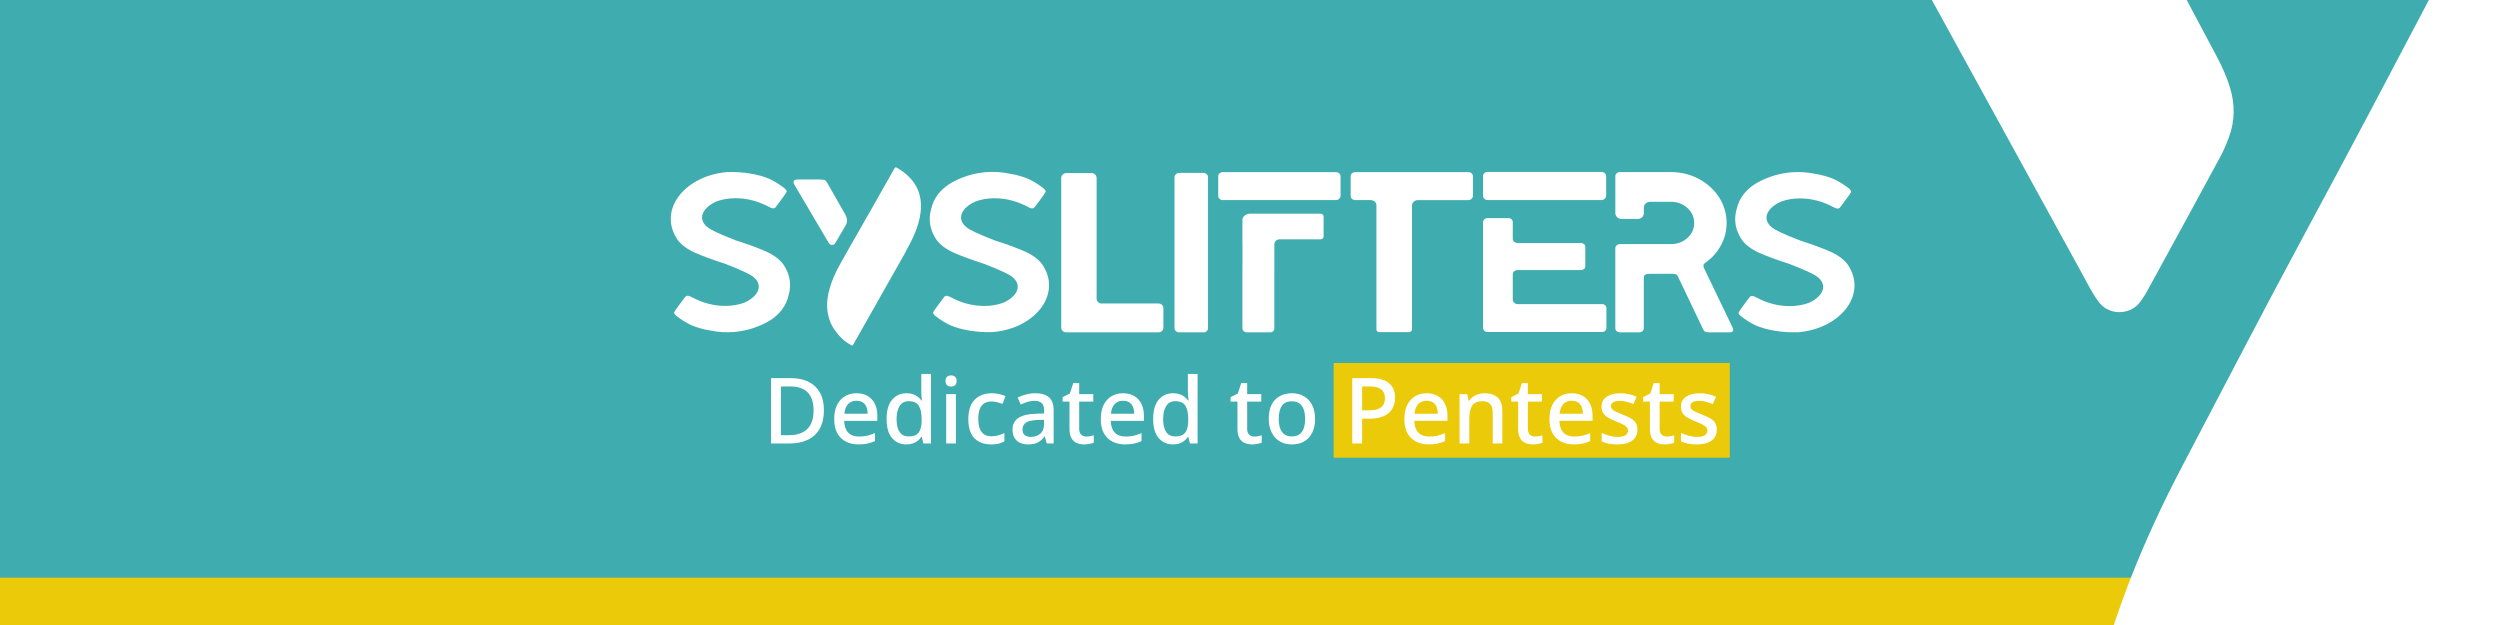
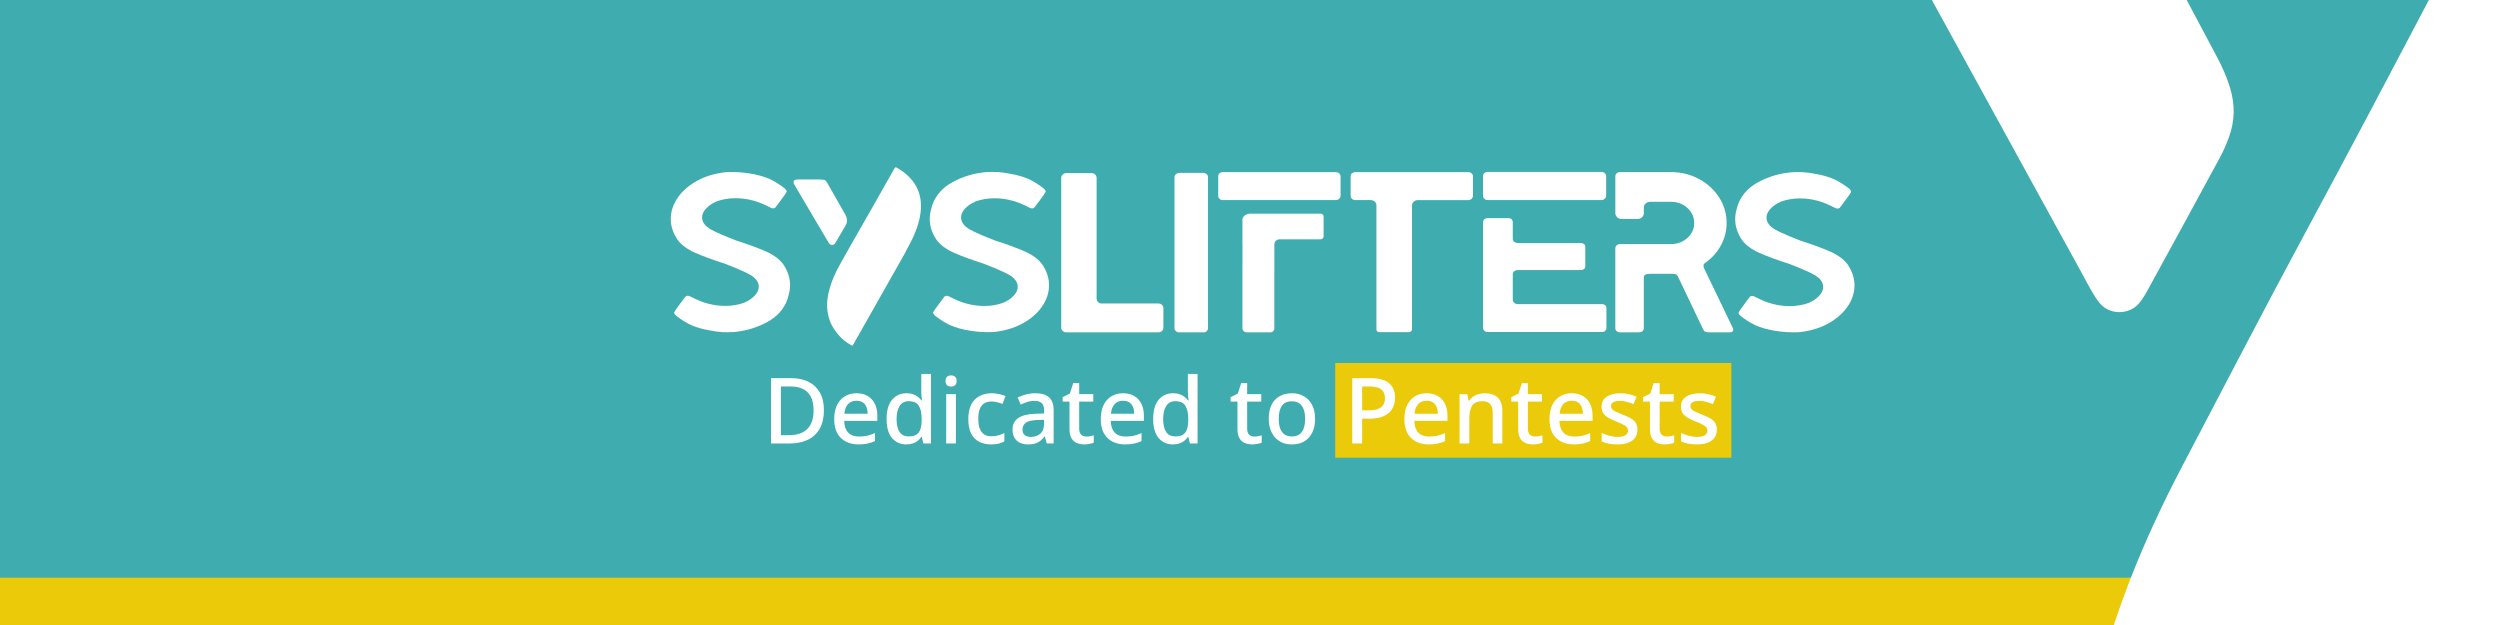
<svg xmlns="http://www.w3.org/2000/svg" width="1584" height="396" viewBox="0 0 1584 396" fill="none">
  <g clip-path="url(#clip0_549_118)">
    <mask id="path-1-inside-1_549_118" fill="white">
      <path d="M0 0H1584V396H0V0Z" />
    </mask>
    <path d="M0 0H1584V396H0V0Z" fill="#3FACAF" />
    <path d="M1584 366H0V426H1584V366Z" fill="#EACA09" mask="url(#path-1-inside-1_549_118)" />
    <path d="M1769.26 -41.953C1763.31 -81.14 1747.68 -115.953 1722.26 -146.314C1703.16 -169.134 1680.4 -187.678 1655.11 -203.247C1653.89 -204.005 1652.55 -204.9 1651.19 -205.016C1649.91 -205.133 1648.12 -204.705 1647.28 -203.831C1645.65 -202.12 1644.35 -200.001 1643.24 -197.902C1636.86 -185.967 1630.59 -173.974 1624.25 -162.039C1569.46 -58.767 1515.84 45.128 1460.33 148.031C1433.96 196.936 1408.48 246.308 1382.61 295.485C1370.47 318.597 1359.43 342.233 1349.92 366.549C1336.36 401.324 1325.98 436.933 1321.28 474.098C1315.81 517.094 1319.9 558.944 1335.15 599.588C1337.02 604.564 1339.06 609.482 1341.43 614.225C1354.3 639.921 1370.91 662.955 1390.91 683.559C1405.16 698.254 1421.87 709.606 1439.44 720.005C1440.88 719.052 1442.43 718.527 1443.13 717.458C1444.98 714.64 1446.48 711.588 1448.05 708.595C1529.1 554.706 1610.14 400.818 1691.17 246.93C1693.19 243.081 1695.03 239.155 1696.92 235.228C1699.83 229.125 1702.48 222.905 1705.61 216.918C1718.84 191.649 1731.13 165.933 1741.43 139.323C1755.09 104.063 1765.66 67.986 1770 30.258C1772.78 6.174 1772.91 -17.89 1769.26 -41.953Z" fill="white" />
    <path d="M1330.74 192.485C1336.9 199.56 1348.93 199.541 1355.13 192.368C1357.31 189.841 1359.08 186.906 1360.69 183.952C1375.99 156.02 1391.26 128.068 1406.42 100.039C1408.71 95.821 1410.66 91.37 1412.31 86.841C1416.06 76.539 1416.18 66.12 1412.95 55.585C1410.83 48.607 1407.88 42.056 1404.46 35.661C1389.69 7.982 1374.97 -19.717 1360.28 -47.435C1347.63 -71.304 1335.05 -95.232 1322.38 -119.102C1320.13 -123.358 1317.68 -127.537 1315.02 -131.542C1311.65 -136.595 1306.89 -139.842 1300.79 -140.541C1295.52 -141.144 1290.24 -141.669 1284.93 -141.708C1267.56 -141.844 1250.18 -141.766 1232.81 -141.766V-141.785C1215.92 -141.785 1199.03 -141.785 1182.14 -141.785C1178.76 -141.785 1175.36 -141.96 1172.01 -141.572C1169.19 -141.241 1166.32 -140.522 1163.69 -139.433C1159.87 -137.859 1157.71 -134.691 1157.11 -130.57C1156.54 -126.663 1156.93 -122.834 1158.74 -119.276C1160.7 -115.408 1162.78 -111.579 1164.86 -107.789C1216.19 -14.293 1267.52 79.202 1318.83 172.697C1321.14 176.935 1323.35 181.23 1325.8 185.39C1327.28 187.859 1328.85 190.327 1330.74 192.485Z" fill="white" />
-     <rect width="251" height="60" transform="translate(845 230)" fill="#EACA09" />
+     <rect width="251" height="60" transform="translate(846 230)" fill="#EACA09" />
    <path d="M1079.52 169.57C1079.41 169.181 1079.36 168.701 1079.36 168.122C1079.36 167.543 1079.67 167.063 1080.3 166.675C1084.55 163.681 1087.9 159.964 1090.34 155.523C1092.78 151.082 1093.99 146.352 1093.99 141.325C1093.99 135.437 1092.41 130.029 1089.25 125.101C1086.08 120.173 1081.8 116.265 1076.41 113.37C1071.01 110.475 1065.09 109.028 1058.66 109.028H1026.43C1025.6 109.028 1024.9 109.297 1024.33 109.824C1023.76 110.357 1023.48 111.008 1023.48 111.778V135.101C1023.48 136.068 1023.87 136.91 1024.65 137.634C1025.42 138.358 1026.33 138.72 1027.37 138.72H1037.64C1038.78 138.72 1039.71 138.358 1040.44 137.634C1041.16 136.91 1041.53 136.068 1041.53 135.101V131.483C1041.53 130.515 1041.92 129.673 1042.7 128.95C1043.48 128.226 1044.44 127.864 1045.58 127.864H1058.65C1062.8 127.864 1066.3 129.167 1069.16 131.772C1072.01 134.377 1073.44 137.568 1073.44 141.332C1073.44 145.003 1072.01 148.141 1069.16 150.747C1066.3 153.352 1062.8 154.655 1058.65 154.655H1026.43C1025.59 154.655 1024.89 154.924 1024.33 155.451C1023.75 155.984 1023.47 156.635 1023.47 157.405V207.959C1023.47 208.736 1023.75 209.361 1024.33 209.841C1024.9 210.328 1025.6 210.565 1026.43 210.565H1038.57C1039.4 210.565 1040.1 210.328 1040.67 209.841C1041.23 209.361 1041.52 208.729 1041.52 207.959V176.09C1041.52 175.03 1041.86 174.326 1042.54 173.991C1043.21 173.655 1044.17 173.484 1045.41 173.484H1058.64C1060.2 173.484 1061.24 173.583 1061.75 173.774C1062.27 173.971 1062.69 174.353 1063 174.932L1079.19 208.828C1079.6 209.604 1080.1 210.084 1080.67 210.275C1081.24 210.473 1082.1 210.565 1083.24 210.565H1096C1097.45 210.565 1098.18 210.032 1098.18 208.973C1098.18 208.394 1097.97 207.769 1097.56 207.091L1079.52 169.57Z" fill="white" />
    <path d="M1015.03 192.689H961.445C960.717 192.689 960.045 192.4 959.423 191.821C958.801 191.242 958.49 190.617 958.49 189.939V174.142C958.49 172.116 959.685 171.096 962.075 171.096H1001.8C1002.53 171.096 1003.15 170.879 1003.67 170.445C1004.18 170.011 1004.44 169.458 1004.44 168.78V156.313C1004.44 155.635 1004.18 155.082 1003.67 154.648C1003.14 154.214 1002.52 153.997 1001.8 153.997H962.541C959.84 153.997 958.49 153.082 958.49 151.24V140.806C958.49 140.036 958.228 139.404 957.712 138.924C957.188 138.444 956.517 138.2 955.689 138.2H942.445C941.717 138.2 941.066 138.444 940.501 138.924C939.928 139.411 939.645 140.036 939.645 140.806V207.769C939.645 208.446 939.928 209.052 940.501 209.578C941.073 210.111 941.717 210.374 942.445 210.374H1015.03C1015.86 210.374 1016.54 210.111 1017.05 209.578C1017.57 209.052 1017.83 208.446 1017.83 207.769V195.301C1017.83 194.531 1017.57 193.9 1017.05 193.42C1016.54 192.933 1015.86 192.689 1015.03 192.689Z" fill="white" />
    <path d="M942.435 126.746H1014.72C1015.54 126.746 1016.24 126.457 1016.82 125.878C1017.39 125.299 1017.67 124.667 1017.67 123.996V111.529C1017.67 110.851 1017.38 110.246 1016.82 109.719C1016.24 109.193 1015.54 108.923 1014.72 108.923H942.435C941.707 108.923 941.057 109.167 940.491 109.647C939.918 110.134 939.635 110.759 939.635 111.529V123.996C939.635 124.773 939.918 125.424 940.491 125.95C941.057 126.477 941.707 126.746 942.435 126.746Z" fill="white" />
    <path d="M762.603 109.541H747.111C746.389 109.541 745.718 109.804 745.095 110.337C744.473 110.863 744.169 111.515 744.169 112.284V207.986C744.169 208.657 744.452 209.262 745.025 209.788C745.59 210.315 746.29 210.584 747.118 210.584H762.61C763.438 210.584 764.11 210.321 764.626 209.788C765.142 209.262 765.404 208.663 765.404 207.986V112.278C765.404 111.508 765.121 110.863 764.555 110.33C763.968 109.811 763.325 109.541 762.603 109.541Z" fill="white" />
    <path d="M836.824 135.365H791.618C790.416 135.542 787.75 136.22 787.206 138.799V154.306C787.22 154.438 787.234 154.576 787.234 154.714V168.202H787.206V208.111C787.206 208.749 787.474 209.328 788.019 209.828C788.556 210.335 789.221 210.585 790.013 210.585H804.763C805.548 210.585 806.184 210.335 806.679 209.828C807.167 209.328 807.415 208.756 807.415 208.111V172.557H807.436V154.714C807.436 153.905 807.761 153.194 808.412 152.563C809.062 151.938 809.847 151.622 810.781 151.622H836.824C837.29 151.622 837.708 151.444 838.075 151.082C838.443 150.727 838.634 150.273 838.634 149.74V137.24C838.634 136.7 838.45 136.253 838.075 135.898C837.708 135.542 837.283 135.365 836.824 135.365Z" fill="white" />
    <path d="M733.987 192.295H697.804C697.005 192.295 696.312 191.986 695.711 191.361C695.11 190.736 694.813 190.045 694.813 189.275V112.693C694.813 111.923 694.516 111.233 693.915 110.607C693.314 109.982 692.571 109.673 691.673 109.673H675.523C674.724 109.673 674.003 109.989 673.352 110.607C672.701 111.233 672.383 111.93 672.383 112.693V207.552C672.383 208.414 672.709 209.138 673.352 209.71C674.003 210.289 674.724 210.572 675.523 210.572H733.987C734.885 210.572 735.635 210.283 736.228 209.71C736.83 209.131 737.127 208.414 737.127 207.552V195.17C737.127 194.4 736.83 193.729 736.228 193.157C735.635 192.584 734.885 192.295 733.987 192.295Z" fill="white" />
    <path d="M930.352 109.081H858.552C857.831 109.081 857.18 109.324 856.615 109.798C856.049 110.278 855.766 110.903 855.766 111.666V124.048C855.766 124.818 856.049 125.463 856.615 125.989C857.18 126.516 857.824 126.779 858.552 126.779H868.487C869.47 126.805 870.311 127.108 871.011 127.713C871.74 128.345 872.1 129.141 872.1 130.101V208.572C872.1 209.828 872.772 210.453 874.123 210.453H892.635C893.151 210.453 893.618 210.289 894.035 209.947C894.445 209.611 894.657 209.151 894.657 208.572V130.108C894.657 129.239 895.018 128.47 895.746 127.792C896.446 127.141 897.288 126.812 898.278 126.785H930.345C931.173 126.785 931.866 126.496 932.431 125.923C932.997 125.345 933.28 124.726 933.28 124.048V111.666C933.28 110.995 932.997 110.397 932.431 109.864C931.873 109.344 931.18 109.081 930.352 109.081Z" fill="white" />
    <path d="M846.446 109.081H774.645C773.924 109.081 773.274 109.324 772.708 109.798C772.142 110.278 771.859 110.903 771.859 111.666V124.048C771.859 124.818 772.142 125.463 772.708 125.989C773.274 126.516 773.917 126.779 774.645 126.779H846.446C847.273 126.779 847.966 126.489 848.532 125.917C849.097 125.338 849.38 124.719 849.38 124.042V111.66C849.38 110.989 849.097 110.39 848.532 109.857C847.966 109.344 847.266 109.081 846.446 109.081Z" fill="white" />
    <path d="M577.014 113.173C574.503 110.384 571.519 108.12 568.196 106.219C568.033 106.127 567.857 106.022 567.68 106.002C567.51 105.989 567.277 106.041 567.164 106.147C566.952 106.357 566.782 106.614 566.633 106.87C565.799 108.324 564.972 109.792 564.144 111.252C556.953 123.865 549.91 136.556 542.62 149.129C539.155 155.103 535.81 161.136 532.416 167.143C530.818 169.965 529.368 172.853 528.124 175.821C526.342 180.071 524.977 184.42 524.362 188.959C523.648 194.21 524.178 199.322 526.186 204.289C526.434 204.894 526.703 205.499 527.014 206.078C528.704 209.217 530.882 212.033 533.512 214.546C535.386 216.342 537.578 217.73 539.883 219C540.074 218.882 540.272 218.822 540.364 218.691C540.605 218.349 540.803 217.974 541.008 217.605C551.65 198.808 562.292 180.012 572.927 161.215C573.195 160.748 573.436 160.267 573.683 159.787C574.065 159.044 574.412 158.28 574.822 157.55C576.561 154.464 578.173 151.326 579.524 148.069C581.32 143.76 582.706 139.359 583.272 134.747C583.632 131.799 583.654 128.865 583.173 125.924C582.402 121.134 580.351 116.884 577.014 113.173Z" fill="white" />
    <path d="M525.608 154.556C526.414 155.418 527.998 155.418 528.811 154.543C529.101 154.234 529.327 153.872 529.539 153.517C531.547 150.102 533.555 146.688 535.542 143.266C535.839 142.753 536.101 142.207 536.313 141.655C536.808 140.398 536.822 139.122 536.398 137.839C536.122 136.99 535.733 136.187 535.281 135.404C533.343 132.023 531.406 128.641 529.483 125.253C527.821 122.338 526.173 119.41 524.504 116.496C524.207 115.976 523.889 115.463 523.536 114.976C523.097 114.357 522.468 113.963 521.669 113.877C520.976 113.805 520.283 113.739 519.59 113.732C517.306 113.713 515.029 113.726 512.745 113.726C510.525 113.726 508.312 113.726 506.091 113.726C505.646 113.726 505.2 113.706 504.762 113.752C504.394 113.792 504.012 113.884 503.666 114.015C503.164 114.206 502.881 114.594 502.803 115.094C502.732 115.574 502.782 116.042 503.015 116.476C503.277 116.95 503.546 117.417 503.821 117.877C510.56 129.299 517.299 140.72 524.038 152.135C524.342 152.655 524.632 153.175 524.95 153.688C525.148 153.991 525.36 154.293 525.608 154.556Z" fill="white" />
    <path d="M649.183 159.254C644.297 157.102 637.968 154.78 630.204 152.299C628.083 151.51 625.735 150.562 623.147 149.464C618.798 147.615 615.885 146.247 614.421 145.365C610.751 143.22 608.92 140.68 608.92 137.759C608.92 135.911 609.733 134.082 611.359 132.272C612.986 130.47 615.213 128.93 618.042 127.66C621.818 126.298 625.848 125.614 630.147 125.614C633.817 125.614 637.487 126.101 641.157 127.075C644.304 127.858 648.023 129.364 652.323 131.608C652.846 131.904 653.369 132.049 653.892 132.049C654.522 132.049 654.995 131.904 655.307 131.608L655.462 131.463C655.434 131.463 655.42 131.476 655.398 131.483L657.187 129.121C660.228 125.121 662.01 122.588 662.533 121.515C662.639 121.324 662.533 120.982 662.215 120.489C661.904 120.002 661.48 119.561 660.956 119.173C658.128 116.93 655.08 115.028 651.835 113.469C648.363 111.949 644.29 110.804 639.623 110.021C634.334 108.923 629.391 108.725 624.922 109.067C624.773 109.074 624.625 109.074 624.469 109.081C624.073 109.12 623.677 109.173 623.288 109.219C622.97 109.252 622.652 109.291 622.334 109.331C622.284 109.337 622.235 109.344 622.185 109.35C614.549 110.337 608.531 112.811 604.875 114.673C604.09 115.068 603.341 115.476 602.613 115.91C601.524 116.548 600.937 116.969 600.937 116.969C598.292 118.759 596.072 120.831 594.276 123.186C592.161 125.956 590.754 129.002 590.04 132.331C589.404 134.43 589.085 136.582 589.085 138.786C589.085 143.371 590.549 147.812 593.491 152.102C595.902 155.319 599.6 158.03 604.578 160.221C609.464 162.372 615.793 164.695 623.557 167.175C625.679 167.965 628.026 168.912 630.614 170.011C634.963 171.859 637.876 173.228 639.34 174.109C643.01 176.254 644.841 178.794 644.841 181.715C644.841 183.564 644.028 185.393 642.402 187.202C640.775 189.005 638.548 190.544 635.719 191.814C631.944 193.176 627.913 193.86 623.614 193.86C619.944 193.86 616.274 193.373 612.604 192.4C609.457 191.617 605.738 190.11 601.439 187.867C600.915 187.571 600.392 187.426 599.869 187.426C599.24 187.426 598.766 187.571 598.455 187.867L598.299 188.011C598.327 188.011 598.342 187.998 598.363 187.992L596.574 190.354C593.533 194.354 591.751 196.887 591.228 197.959C591.122 198.15 591.228 198.492 591.546 198.985C591.857 199.472 592.282 199.913 592.805 200.301C595.633 202.545 598.681 204.446 601.927 206.006C605.49 207.565 609.684 208.736 614.506 209.519C619.329 210.302 624.257 210.591 629.285 210.4C636.207 209.716 642.338 207.933 647.684 205.058C653.03 202.183 657.202 198.597 660.186 194.301C663.177 190.005 664.669 185.472 664.669 180.695C664.669 176.11 663.205 171.669 660.263 167.379C657.859 164.155 654.168 161.445 649.183 159.254Z" fill="white" />
    <path d="M485.09 159.221C480.204 157.069 473.876 154.747 466.112 152.266C463.99 151.477 461.643 150.53 459.055 149.431C454.706 147.582 451.792 146.214 450.329 145.332C446.659 143.187 444.827 140.648 444.827 137.726C444.827 135.878 445.641 134.049 447.267 132.239C448.893 130.437 451.121 128.897 453.949 127.627C457.725 126.265 461.756 125.581 466.055 125.581C469.725 125.581 473.395 126.068 477.065 127.042C480.211 127.825 483.931 129.331 488.23 131.575C488.753 131.871 489.277 132.016 489.8 132.016C490.429 132.016 490.903 131.871 491.214 131.575L491.37 131.43C491.341 131.43 491.327 131.443 491.306 131.45L493.095 129.088C496.136 125.088 497.917 122.555 498.441 121.482C498.547 121.291 498.441 120.949 498.122 120.456C497.811 119.969 497.387 119.528 496.864 119.14C494.035 116.897 490.988 114.995 487.742 113.436C484.178 111.877 479.985 110.706 475.163 109.923C470.34 109.14 465.411 108.85 460.384 109.041C453.461 109.725 447.331 111.508 441.985 114.383C436.639 117.258 432.467 120.844 429.483 125.14C426.492 129.437 425 133.97 425 138.746C425 143.332 426.464 147.773 429.405 152.062C431.817 155.28 435.515 157.99 440.493 160.181C445.379 162.333 451.708 164.655 459.472 167.135C461.593 167.925 463.941 168.872 466.529 169.971C470.877 171.82 473.791 173.188 475.254 174.07C478.924 176.215 480.756 178.754 480.756 181.676C480.756 183.524 479.943 185.353 478.316 187.163C476.69 188.965 474.463 190.505 471.634 191.775C467.858 193.137 463.828 193.821 459.528 193.821C455.858 193.821 452.188 193.334 448.519 192.36C445.372 191.577 441.652 190.071 437.353 187.827C436.83 187.531 436.307 187.386 435.783 187.386C435.154 187.386 434.68 187.531 434.369 187.827L434.214 187.972C434.242 187.972 434.256 187.959 434.277 187.952L432.488 190.314C429.448 194.314 427.666 196.847 427.143 197.92C427.036 198.11 427.143 198.453 427.461 198.946C427.772 199.433 428.196 199.874 428.719 200.262C431.548 202.505 434.596 204.407 437.841 205.966C441.313 207.486 445.386 208.631 450.053 209.413C455.342 210.512 460.285 210.71 464.754 210.367C464.902 210.361 465.051 210.361 465.206 210.354C465.602 210.315 465.998 210.262 466.387 210.216C466.705 210.183 467.024 210.144 467.342 210.104C467.391 210.098 467.441 210.091 467.49 210.085C475.127 209.098 481.145 206.624 484.8 204.762C485.585 204.367 486.335 203.959 487.063 203.525C488.152 202.887 488.739 202.466 488.739 202.466C491.384 200.676 493.604 198.604 495.4 196.248C497.514 193.479 498.922 190.432 499.636 187.103C500.272 185.005 500.59 182.853 500.59 180.649C500.59 176.063 499.127 171.622 496.185 167.333C493.767 164.122 490.068 161.418 485.09 159.221Z" fill="white" />
    <path d="M1170.6 167.471C1168.19 164.254 1164.49 161.543 1159.51 159.352C1154.63 157.201 1148.3 154.878 1140.54 152.398C1138.41 151.608 1136.07 150.661 1133.48 149.562C1129.13 147.714 1126.22 146.345 1124.75 145.463C1121.08 143.319 1119.25 140.779 1119.25 137.858C1119.25 136.009 1120.06 134.18 1121.69 132.371C1123.32 130.568 1125.54 129.029 1128.37 127.759C1132.15 126.397 1136.18 125.713 1140.48 125.713C1144.15 125.713 1147.82 126.199 1151.49 127.173C1154.63 127.956 1158.35 129.463 1162.65 131.706C1163.18 132.002 1163.7 132.147 1164.22 132.147C1164.85 132.147 1165.33 132.002 1165.64 131.706L1165.79 131.562C1165.76 131.562 1165.75 131.575 1165.73 131.581L1167.52 129.219C1170.56 125.219 1172.34 122.686 1172.86 121.614C1172.97 121.423 1172.86 121.081 1172.55 120.587C1172.23 120.101 1171.81 119.66 1171.29 119.272C1168.46 117.028 1165.41 115.127 1162.17 113.567C1158.69 112.048 1154.62 110.903 1149.95 110.12C1144.66 109.021 1139.72 108.824 1135.25 109.166C1135.1 109.172 1134.96 109.172 1134.8 109.179C1134.4 109.219 1134.01 109.271 1133.62 109.317C1133.3 109.35 1132.98 109.39 1132.66 109.429C1132.62 109.436 1132.57 109.442 1132.52 109.449C1124.88 110.436 1118.86 112.909 1115.21 114.771C1114.42 115.166 1113.67 115.574 1112.94 116.008C1111.85 116.646 1111.27 117.068 1111.27 117.068C1108.62 118.857 1106.4 120.93 1104.61 123.285C1102.49 126.055 1101.09 129.101 1100.37 132.43C1099.73 134.529 1099.42 136.68 1099.42 138.884C1099.42 143.47 1100.88 147.911 1103.82 152.201C1106.23 155.418 1109.93 158.128 1114.91 160.319C1119.8 162.471 1126.12 164.793 1133.89 167.274C1136.01 168.063 1138.36 169.01 1140.95 170.109C1145.29 171.958 1148.21 173.326 1149.67 174.208C1153.34 176.353 1155.17 178.892 1155.17 181.814C1155.17 183.662 1154.36 185.491 1152.73 187.301C1151.11 189.103 1148.88 190.643 1146.05 191.913C1142.27 193.275 1138.24 193.959 1133.94 193.959C1130.27 193.959 1126.6 193.472 1122.94 192.498C1119.79 191.715 1116.07 190.209 1111.77 187.965C1111.25 187.669 1110.72 187.524 1110.2 187.524C1109.57 187.524 1109.1 187.669 1108.79 187.965L1108.63 188.11C1108.66 188.11 1108.67 188.097 1108.69 188.09L1106.9 190.452C1103.86 194.452 1102.08 196.985 1101.56 198.058C1101.45 198.248 1101.56 198.591 1101.88 199.084C1102.19 199.571 1102.61 200.012 1103.14 200.4C1105.96 202.643 1109.01 204.545 1112.26 206.104C1115.82 207.663 1120.01 208.834 1124.84 209.617C1129.66 210.4 1134.59 210.69 1139.62 210.499C1146.54 209.815 1152.67 208.032 1158.01 205.157C1163.36 202.282 1167.53 198.696 1170.52 194.4C1173.51 190.103 1175 185.57 1175 180.794C1175.01 176.202 1173.54 171.761 1170.6 167.471Z" fill="white" />
    <path d="M522.034 259.888C522.034 264.528 521.164 268.414 519.424 271.546C517.684 274.678 515.171 277.037 511.884 278.622C508.636 280.207 504.711 281 500.11 281H488.51V239.588H501.328C505.543 239.588 509.197 240.361 512.29 241.908C515.383 243.455 517.781 245.736 519.482 248.752C521.183 251.729 522.034 255.441 522.034 259.888ZM515.48 260.062C515.48 256.582 514.919 253.721 513.798 251.478C512.677 249.235 511.014 247.573 508.81 246.49C506.645 245.407 504.015 244.866 500.922 244.866H494.774V275.722H499.82C505.04 275.722 508.945 274.407 511.536 271.778C514.165 269.149 515.48 265.243 515.48 260.062ZM542.647 249.158C545.392 249.158 547.751 249.738 549.723 250.898C551.695 252.019 553.203 253.643 554.247 255.77C555.33 257.897 555.871 260.41 555.871 263.31V266.674H534.875C534.952 269.883 535.784 272.339 537.369 274.04C538.993 275.741 541.255 276.592 544.155 276.592C546.166 276.592 547.944 276.418 549.491 276.07C551.076 275.683 552.7 275.123 554.363 274.388V279.492C552.816 280.188 551.231 280.71 549.607 281.058C548.022 281.406 546.127 281.58 543.923 281.58C540.907 281.58 538.239 280.981 535.919 279.782C533.599 278.583 531.782 276.805 530.467 274.446C529.191 272.049 528.553 269.11 528.553 265.63C528.553 262.111 529.133 259.134 530.293 256.698C531.492 254.262 533.135 252.406 535.223 251.13C537.35 249.815 539.824 249.158 542.647 249.158ZM542.647 253.914C540.443 253.914 538.664 254.629 537.311 256.06C535.996 257.491 535.223 259.521 534.991 262.15H549.723C549.723 260.526 549.472 259.095 548.969 257.858C548.466 256.621 547.693 255.654 546.649 254.958C545.605 254.262 544.271 253.914 542.647 253.914ZM574.273 281.58C570.522 281.58 567.487 280.227 565.167 277.52C562.885 274.813 561.745 270.792 561.745 265.456C561.745 260.081 562.905 256.021 565.225 253.276C567.545 250.531 570.599 249.158 574.389 249.158C575.974 249.158 577.347 249.371 578.507 249.796C579.705 250.183 580.73 250.724 581.581 251.42C582.47 252.116 583.224 252.889 583.843 253.74H584.191C584.113 253.199 584.017 252.425 583.901 251.42C583.785 250.376 583.727 249.448 583.727 248.636V236.92H589.875V281H585.061L584.017 276.824H583.727C583.147 277.713 582.412 278.525 581.523 279.26C580.672 279.956 579.647 280.517 578.449 280.942C577.25 281.367 575.858 281.58 574.273 281.58ZM575.723 276.534C578.739 276.534 580.865 275.703 582.103 274.04C583.34 272.339 583.959 269.806 583.959 266.442V265.514C583.959 261.841 583.359 259.037 582.161 257.104C581.001 255.171 578.835 254.204 575.665 254.204C573.151 254.204 571.257 255.229 569.981 257.278C568.705 259.289 568.067 262.053 568.067 265.572C568.067 269.091 568.705 271.797 569.981 273.692C571.257 275.587 573.171 276.534 575.723 276.534ZM605.657 249.738V281H599.509V249.738H605.657ZM602.641 237.848C603.569 237.848 604.381 238.119 605.077 238.66C605.773 239.201 606.121 240.11 606.121 241.386C606.121 242.623 605.773 243.532 605.077 244.112C604.381 244.653 603.569 244.924 602.641 244.924C601.636 244.924 600.785 244.653 600.089 244.112C599.432 243.532 599.103 242.623 599.103 241.386C599.103 240.11 599.432 239.201 600.089 238.66C600.785 238.119 601.636 237.848 602.641 237.848ZM627.898 281.58C625.037 281.58 622.523 281.019 620.358 279.898C618.193 278.777 616.511 277.037 615.312 274.678C614.113 272.281 613.514 269.245 613.514 265.572C613.514 261.705 614.152 258.573 615.428 256.176C616.743 253.779 618.502 252.019 620.706 250.898C622.949 249.738 625.501 249.158 628.362 249.158C630.102 249.158 631.726 249.351 633.234 249.738C634.781 250.086 636.057 250.492 637.062 250.956L635.206 255.944C634.123 255.519 632.963 255.151 631.726 254.842C630.527 254.533 629.387 254.378 628.304 254.378C626.371 254.378 624.766 254.803 623.49 255.654C622.253 256.466 621.325 257.703 620.706 259.366C620.126 260.99 619.836 263.039 619.836 265.514C619.836 267.873 620.145 269.864 620.764 271.488C621.383 273.112 622.291 274.349 623.49 275.2C624.727 276.012 626.255 276.418 628.072 276.418C629.812 276.418 631.339 276.225 632.654 275.838C633.969 275.451 635.206 274.949 636.366 274.33V279.666C635.245 280.323 634.027 280.807 632.712 281.116C631.397 281.425 629.793 281.58 627.898 281.58ZM655.868 249.158C659.812 249.158 662.75 250.028 664.684 251.768C666.617 253.469 667.584 256.157 667.584 259.83V281H663.234L662.016 276.65H661.784C660.894 277.771 659.966 278.699 659 279.434C658.072 280.169 656.989 280.71 655.752 281.058C654.553 281.406 653.084 281.58 651.344 281.58C649.488 281.58 647.806 281.251 646.298 280.594C644.828 279.898 643.668 278.854 642.818 277.462C641.967 276.031 641.542 274.253 641.542 272.126C641.542 268.955 642.74 266.539 645.138 264.876C647.574 263.213 651.266 262.305 656.216 262.15L661.552 261.976V260.236C661.552 257.916 661.03 256.292 659.986 255.364C658.942 254.436 657.472 253.972 655.578 253.972C653.954 253.972 652.407 254.204 650.938 254.668C649.468 255.132 648.076 255.693 646.762 256.35L644.79 251.884C646.259 251.111 647.941 250.473 649.836 249.97C651.769 249.429 653.78 249.158 655.868 249.158ZM657.318 266.094C653.76 266.249 651.286 266.848 649.894 267.892C648.54 268.897 647.864 270.328 647.864 272.184C647.864 273.808 648.347 274.987 649.314 275.722C650.319 276.457 651.576 276.824 653.084 276.824C655.52 276.824 657.53 276.147 659.116 274.794C660.701 273.441 661.494 271.411 661.494 268.704V265.978L657.318 266.094ZM688.302 276.592C689.114 276.592 689.946 276.515 690.796 276.36C691.647 276.205 692.382 276.031 693 275.838V280.478C692.343 280.787 691.454 281.039 690.332 281.232C689.211 281.464 688.09 281.58 686.968 281.58C685.267 281.58 683.701 281.29 682.27 280.71C680.878 280.13 679.757 279.125 678.906 277.694C678.056 276.263 677.63 274.272 677.63 271.72V254.436H673.28V251.652L677.862 249.332L680.008 242.72H683.778V249.738H692.71V254.436H683.778V271.604C683.778 273.305 684.184 274.562 684.996 275.374C685.847 276.186 686.949 276.592 688.302 276.592ZM711.549 249.158C714.295 249.158 716.653 249.738 718.625 250.898C720.597 252.019 722.105 253.643 723.149 255.77C724.232 257.897 724.773 260.41 724.773 263.31V266.674H703.777C703.855 269.883 704.686 272.339 706.271 274.04C707.895 275.741 710.157 276.592 713.057 276.592C715.068 276.592 716.847 276.418 718.393 276.07C719.979 275.683 721.603 275.123 723.265 274.388V279.492C721.719 280.188 720.133 280.71 718.509 281.058C716.924 281.406 715.029 281.58 712.825 281.58C709.809 281.58 707.141 280.981 704.821 279.782C702.501 278.583 700.684 276.805 699.369 274.446C698.093 272.049 697.455 269.11 697.455 265.63C697.455 262.111 698.035 259.134 699.195 256.698C700.394 254.262 702.037 252.406 704.125 251.13C706.252 249.815 708.727 249.158 711.549 249.158ZM711.549 253.914C709.345 253.914 707.567 254.629 706.213 256.06C704.899 257.491 704.125 259.521 703.893 262.15H718.625C718.625 260.526 718.374 259.095 717.871 257.858C717.369 256.621 716.595 255.654 715.551 254.958C714.507 254.262 713.173 253.914 711.549 253.914ZM743.175 281.58C739.424 281.58 736.389 280.227 734.069 277.52C731.788 274.813 730.647 270.792 730.647 265.456C730.647 260.081 731.807 256.021 734.127 253.276C736.447 250.531 739.502 249.158 743.291 249.158C744.876 249.158 746.249 249.371 747.409 249.796C748.608 250.183 749.632 250.724 750.483 251.42C751.372 252.116 752.126 252.889 752.745 253.74H753.093C753.016 253.199 752.919 252.425 752.803 251.42C752.687 250.376 752.629 249.448 752.629 248.636V236.92H758.777V281H753.963L752.919 276.824H752.629C752.049 277.713 751.314 278.525 750.425 279.26C749.574 279.956 748.55 280.517 747.351 280.942C746.152 281.367 744.76 281.58 743.175 281.58ZM744.625 276.534C747.641 276.534 749.768 275.703 751.005 274.04C752.242 272.339 752.861 269.806 752.861 266.442V265.514C752.861 261.841 752.262 259.037 751.063 257.104C749.903 255.171 747.738 254.204 744.567 254.204C742.054 254.204 740.159 255.229 738.883 257.278C737.607 259.289 736.969 262.053 736.969 265.572C736.969 269.091 737.607 271.797 738.883 273.692C740.159 275.587 742.073 276.534 744.625 276.534ZM794.73 276.592C795.542 276.592 796.373 276.515 797.224 276.36C798.075 276.205 798.809 276.031 799.428 275.838V280.478C798.771 280.787 797.881 281.039 796.76 281.232C795.639 281.464 794.517 281.58 793.396 281.58C791.695 281.58 790.129 281.29 788.698 280.71C787.306 280.13 786.185 279.125 785.334 277.694C784.483 276.263 784.058 274.272 784.058 271.72V254.436H779.708V251.652L784.29 249.332L786.436 242.72H790.206V249.738H799.138V254.436H790.206V271.604C790.206 273.305 790.612 274.562 791.424 275.374C792.275 276.186 793.377 276.592 794.73 276.592ZM833.231 265.34C833.231 267.931 832.883 270.231 832.187 272.242C831.491 274.253 830.505 275.954 829.229 277.346C827.953 278.738 826.407 279.801 824.589 280.536C822.772 281.232 820.723 281.58 818.441 281.58C816.353 281.58 814.42 281.232 812.641 280.536C810.863 279.801 809.316 278.738 808.001 277.346C806.725 275.954 805.72 274.253 804.985 272.242C804.251 270.231 803.883 267.911 803.883 265.282C803.883 261.841 804.463 258.921 805.623 256.524C806.822 254.127 808.523 252.309 810.727 251.072C812.97 249.796 815.599 249.158 818.615 249.158C821.477 249.158 823.99 249.796 826.155 251.072C828.359 252.309 830.08 254.127 831.317 256.524C832.593 258.921 833.231 261.86 833.231 265.34ZM810.205 265.34C810.205 267.66 810.495 269.671 811.075 271.372C811.655 273.035 812.564 274.311 813.801 275.2C815.039 276.089 816.624 276.534 818.557 276.534C820.491 276.534 822.076 276.089 823.313 275.2C824.551 274.311 825.459 273.035 826.039 271.372C826.619 269.671 826.909 267.66 826.909 265.34C826.909 262.943 826.6 260.932 825.981 259.308C825.401 257.684 824.493 256.447 823.255 255.596C822.057 254.707 820.471 254.262 818.499 254.262C815.599 254.262 813.492 255.229 812.177 257.162C810.863 259.095 810.205 261.821 810.205 265.34ZM868.387 239.588C873.801 239.588 877.745 240.69 880.219 242.894C882.694 245.059 883.931 248.095 883.931 252C883.931 253.74 883.641 255.403 883.061 256.988C882.52 258.573 881.611 260.004 880.335 261.28C879.059 262.517 877.358 263.503 875.231 264.238C873.143 264.934 870.572 265.282 867.517 265.282H863.051V281H856.787V239.588H868.387ZM867.923 244.866H863.051V260.004H866.821C869.18 260.004 871.152 259.753 872.737 259.25C874.323 258.709 875.502 257.877 876.275 256.756C877.087 255.596 877.493 254.088 877.493 252.232C877.493 249.757 876.72 247.921 875.173 246.722C873.665 245.485 871.249 244.866 867.923 244.866ZM903.901 249.158C906.646 249.158 909.005 249.738 910.977 250.898C912.949 252.019 914.457 253.643 915.501 255.77C916.584 257.897 917.125 260.41 917.125 263.31V266.674H896.129C896.206 269.883 897.038 272.339 898.623 274.04C900.247 275.741 902.509 276.592 905.409 276.592C907.42 276.592 909.198 276.418 910.745 276.07C912.33 275.683 913.954 275.123 915.617 274.388V279.492C914.07 280.188 912.485 280.71 910.861 281.058C909.276 281.406 907.381 281.58 905.177 281.58C902.161 281.58 899.493 280.981 897.173 279.782C894.853 278.583 893.036 276.805 891.721 274.446C890.445 272.049 889.807 269.11 889.807 265.63C889.807 262.111 890.387 259.134 891.547 256.698C892.746 254.262 894.389 252.406 896.477 251.13C898.604 249.815 901.078 249.158 903.901 249.158ZM903.901 253.914C901.697 253.914 899.918 254.629 898.565 256.06C897.25 257.491 896.477 259.521 896.245 262.15H910.977C910.977 260.526 910.726 259.095 910.223 257.858C909.72 256.621 908.947 255.654 907.903 254.958C906.859 254.262 905.525 253.914 903.901 253.914ZM940.63 249.158C944.265 249.158 947.049 250.067 948.982 251.884C950.916 253.701 951.882 256.621 951.882 260.642V281H945.792V261.512C945.792 259.076 945.27 257.259 944.226 256.06C943.221 254.823 941.597 254.204 939.354 254.204C936.184 254.204 933.98 255.151 932.742 257.046C931.544 258.941 930.944 261.667 930.944 265.224V281H924.796V249.738H929.668L930.538 253.914H930.886C931.582 252.831 932.433 251.942 933.438 251.246C934.444 250.55 935.565 250.028 936.802 249.68C938.04 249.332 939.316 249.158 940.63 249.158ZM972.582 276.592C973.394 276.592 974.225 276.515 975.076 276.36C975.926 276.205 976.661 276.031 977.28 275.838V280.478C976.622 280.787 975.733 281.039 974.612 281.232C973.49 281.464 972.369 281.58 971.248 281.58C969.546 281.58 967.98 281.29 966.55 280.71C965.158 280.13 964.036 279.125 963.186 277.694C962.335 276.263 961.91 274.272 961.91 271.72V254.436H957.56V251.652L962.142 249.332L964.288 242.72H968.058V249.738H976.99V254.436H968.058V271.604C968.058 273.305 968.464 274.562 969.276 275.374C970.126 276.186 971.228 276.592 972.582 276.592ZM995.829 249.158C998.574 249.158 1000.93 249.738 1002.9 250.898C1004.88 252.019 1006.38 253.643 1007.43 255.77C1008.51 257.897 1009.05 260.41 1009.05 263.31V266.674H988.057C988.134 269.883 988.965 272.339 990.551 274.04C992.175 275.741 994.437 276.592 997.337 276.592C999.347 276.592 1001.13 276.418 1002.67 276.07C1004.26 275.683 1005.88 275.123 1007.54 274.388V279.492C1006 280.188 1004.41 280.71 1002.79 281.058C1001.2 281.406 999.309 281.58 997.105 281.58C994.089 281.58 991.421 280.981 989.101 279.782C986.781 278.583 984.963 276.805 983.649 274.446C982.373 272.049 981.735 269.11 981.735 265.63C981.735 262.111 982.315 259.134 983.475 256.698C984.673 254.262 986.317 252.406 988.405 251.13C990.531 249.815 993.006 249.158 995.829 249.158ZM995.829 253.914C993.625 253.914 991.846 254.629 990.493 256.06C989.178 257.491 988.405 259.521 988.173 262.15H1002.9C1002.9 260.526 1002.65 259.095 1002.15 257.858C1001.65 256.621 1000.87 255.654 999.831 254.958C998.787 254.262 997.453 253.914 995.829 253.914ZM1037.49 272.184C1037.49 274.233 1036.99 275.954 1035.98 277.346C1034.97 278.738 1033.52 279.801 1031.63 280.536C1029.74 281.232 1027.45 281.58 1024.79 281.58C1022.58 281.58 1020.69 281.406 1019.1 281.058C1017.56 280.749 1016.12 280.285 1014.81 279.666V274.272C1016.2 274.929 1017.81 275.529 1019.62 276.07C1021.44 276.573 1023.22 276.824 1024.96 276.824C1027.28 276.824 1028.94 276.457 1029.95 275.722C1030.99 274.987 1031.51 274.001 1031.51 272.764C1031.51 272.068 1031.32 271.449 1030.93 270.908C1030.55 270.328 1029.81 269.748 1028.73 269.168C1027.69 268.549 1026.14 267.853 1024.09 267.08C1022.12 266.268 1020.44 265.475 1019.04 264.702C1017.65 263.89 1016.59 262.943 1015.85 261.86C1015.12 260.739 1014.75 259.308 1014.75 257.568C1014.75 254.861 1015.83 252.793 1018 251.362C1020.2 249.893 1023.1 249.158 1026.7 249.158C1028.59 249.158 1030.37 249.351 1032.04 249.738C1033.74 250.086 1035.38 250.627 1036.97 251.362L1034.94 256.06C1033.58 255.48 1032.19 254.997 1030.76 254.61C1029.33 254.185 1027.88 253.972 1026.41 253.972C1024.55 253.972 1023.14 254.262 1022.18 254.842C1021.21 255.422 1020.73 256.234 1020.73 257.278C1020.73 258.013 1020.94 258.651 1021.36 259.192C1021.83 259.733 1022.62 260.275 1023.74 260.816C1024.86 261.357 1026.39 262.015 1028.32 262.788C1030.26 263.523 1031.9 264.277 1033.25 265.05C1034.65 265.823 1035.69 266.771 1036.39 267.892C1037.12 269.013 1037.49 270.444 1037.49 272.184ZM1056.07 276.592C1056.88 276.592 1057.71 276.515 1058.56 276.36C1059.41 276.205 1060.15 276.031 1060.77 275.838V280.478C1060.11 280.787 1059.22 281.039 1058.1 281.232C1056.98 281.464 1055.86 281.58 1054.74 281.58C1053.03 281.58 1051.47 281.29 1050.04 280.71C1048.65 280.13 1047.52 279.125 1046.67 277.694C1045.82 276.263 1045.4 274.272 1045.4 271.72V254.436H1041.05V251.652L1045.63 249.332L1047.78 242.72H1051.55V249.738H1060.48V254.436H1051.55V271.604C1051.55 273.305 1051.95 274.562 1052.76 275.374C1053.61 276.186 1054.72 276.592 1056.07 276.592ZM1087.79 272.184C1087.79 274.233 1087.28 275.954 1086.28 277.346C1085.27 278.738 1083.82 279.801 1081.93 280.536C1080.03 281.232 1077.75 281.58 1075.08 281.58C1072.88 281.58 1070.98 281.406 1069.4 281.058C1067.85 280.749 1066.42 280.285 1065.11 279.666V274.272C1066.5 274.929 1068.1 275.529 1069.92 276.07C1071.74 276.573 1073.52 276.824 1075.26 276.824C1077.58 276.824 1079.24 276.457 1080.25 275.722C1081.29 274.987 1081.81 274.001 1081.81 272.764C1081.81 272.068 1081.62 271.449 1081.23 270.908C1080.84 270.328 1080.11 269.748 1079.03 269.168C1077.98 268.549 1076.44 267.853 1074.39 267.08C1072.42 266.268 1070.73 265.475 1069.34 264.702C1067.95 263.89 1066.89 262.943 1066.15 261.86C1065.42 260.739 1065.05 259.308 1065.05 257.568C1065.05 254.861 1066.13 252.793 1068.3 251.362C1070.5 249.893 1073.4 249.158 1077 249.158C1078.89 249.158 1080.67 249.351 1082.33 249.738C1084.03 250.086 1085.68 250.627 1087.26 251.362L1085.23 256.06C1083.88 255.48 1082.49 254.997 1081.06 254.61C1079.63 254.185 1078.18 253.972 1076.71 253.972C1074.85 253.972 1073.44 254.262 1072.47 254.842C1071.51 255.422 1071.02 256.234 1071.02 257.278C1071.02 258.013 1071.24 258.651 1071.66 259.192C1072.13 259.733 1072.92 260.275 1074.04 260.816C1075.16 261.357 1076.69 262.015 1078.62 262.788C1080.55 263.523 1082.2 264.277 1083.55 265.05C1084.94 265.823 1085.99 266.771 1086.68 267.892C1087.42 269.013 1087.79 270.444 1087.79 272.184Z" fill="white" />
  </g>
  <defs>
    <clipPath id="clip0_549_118">
      <rect width="1584" height="396" fill="white" />
    </clipPath>
  </defs>
</svg>
